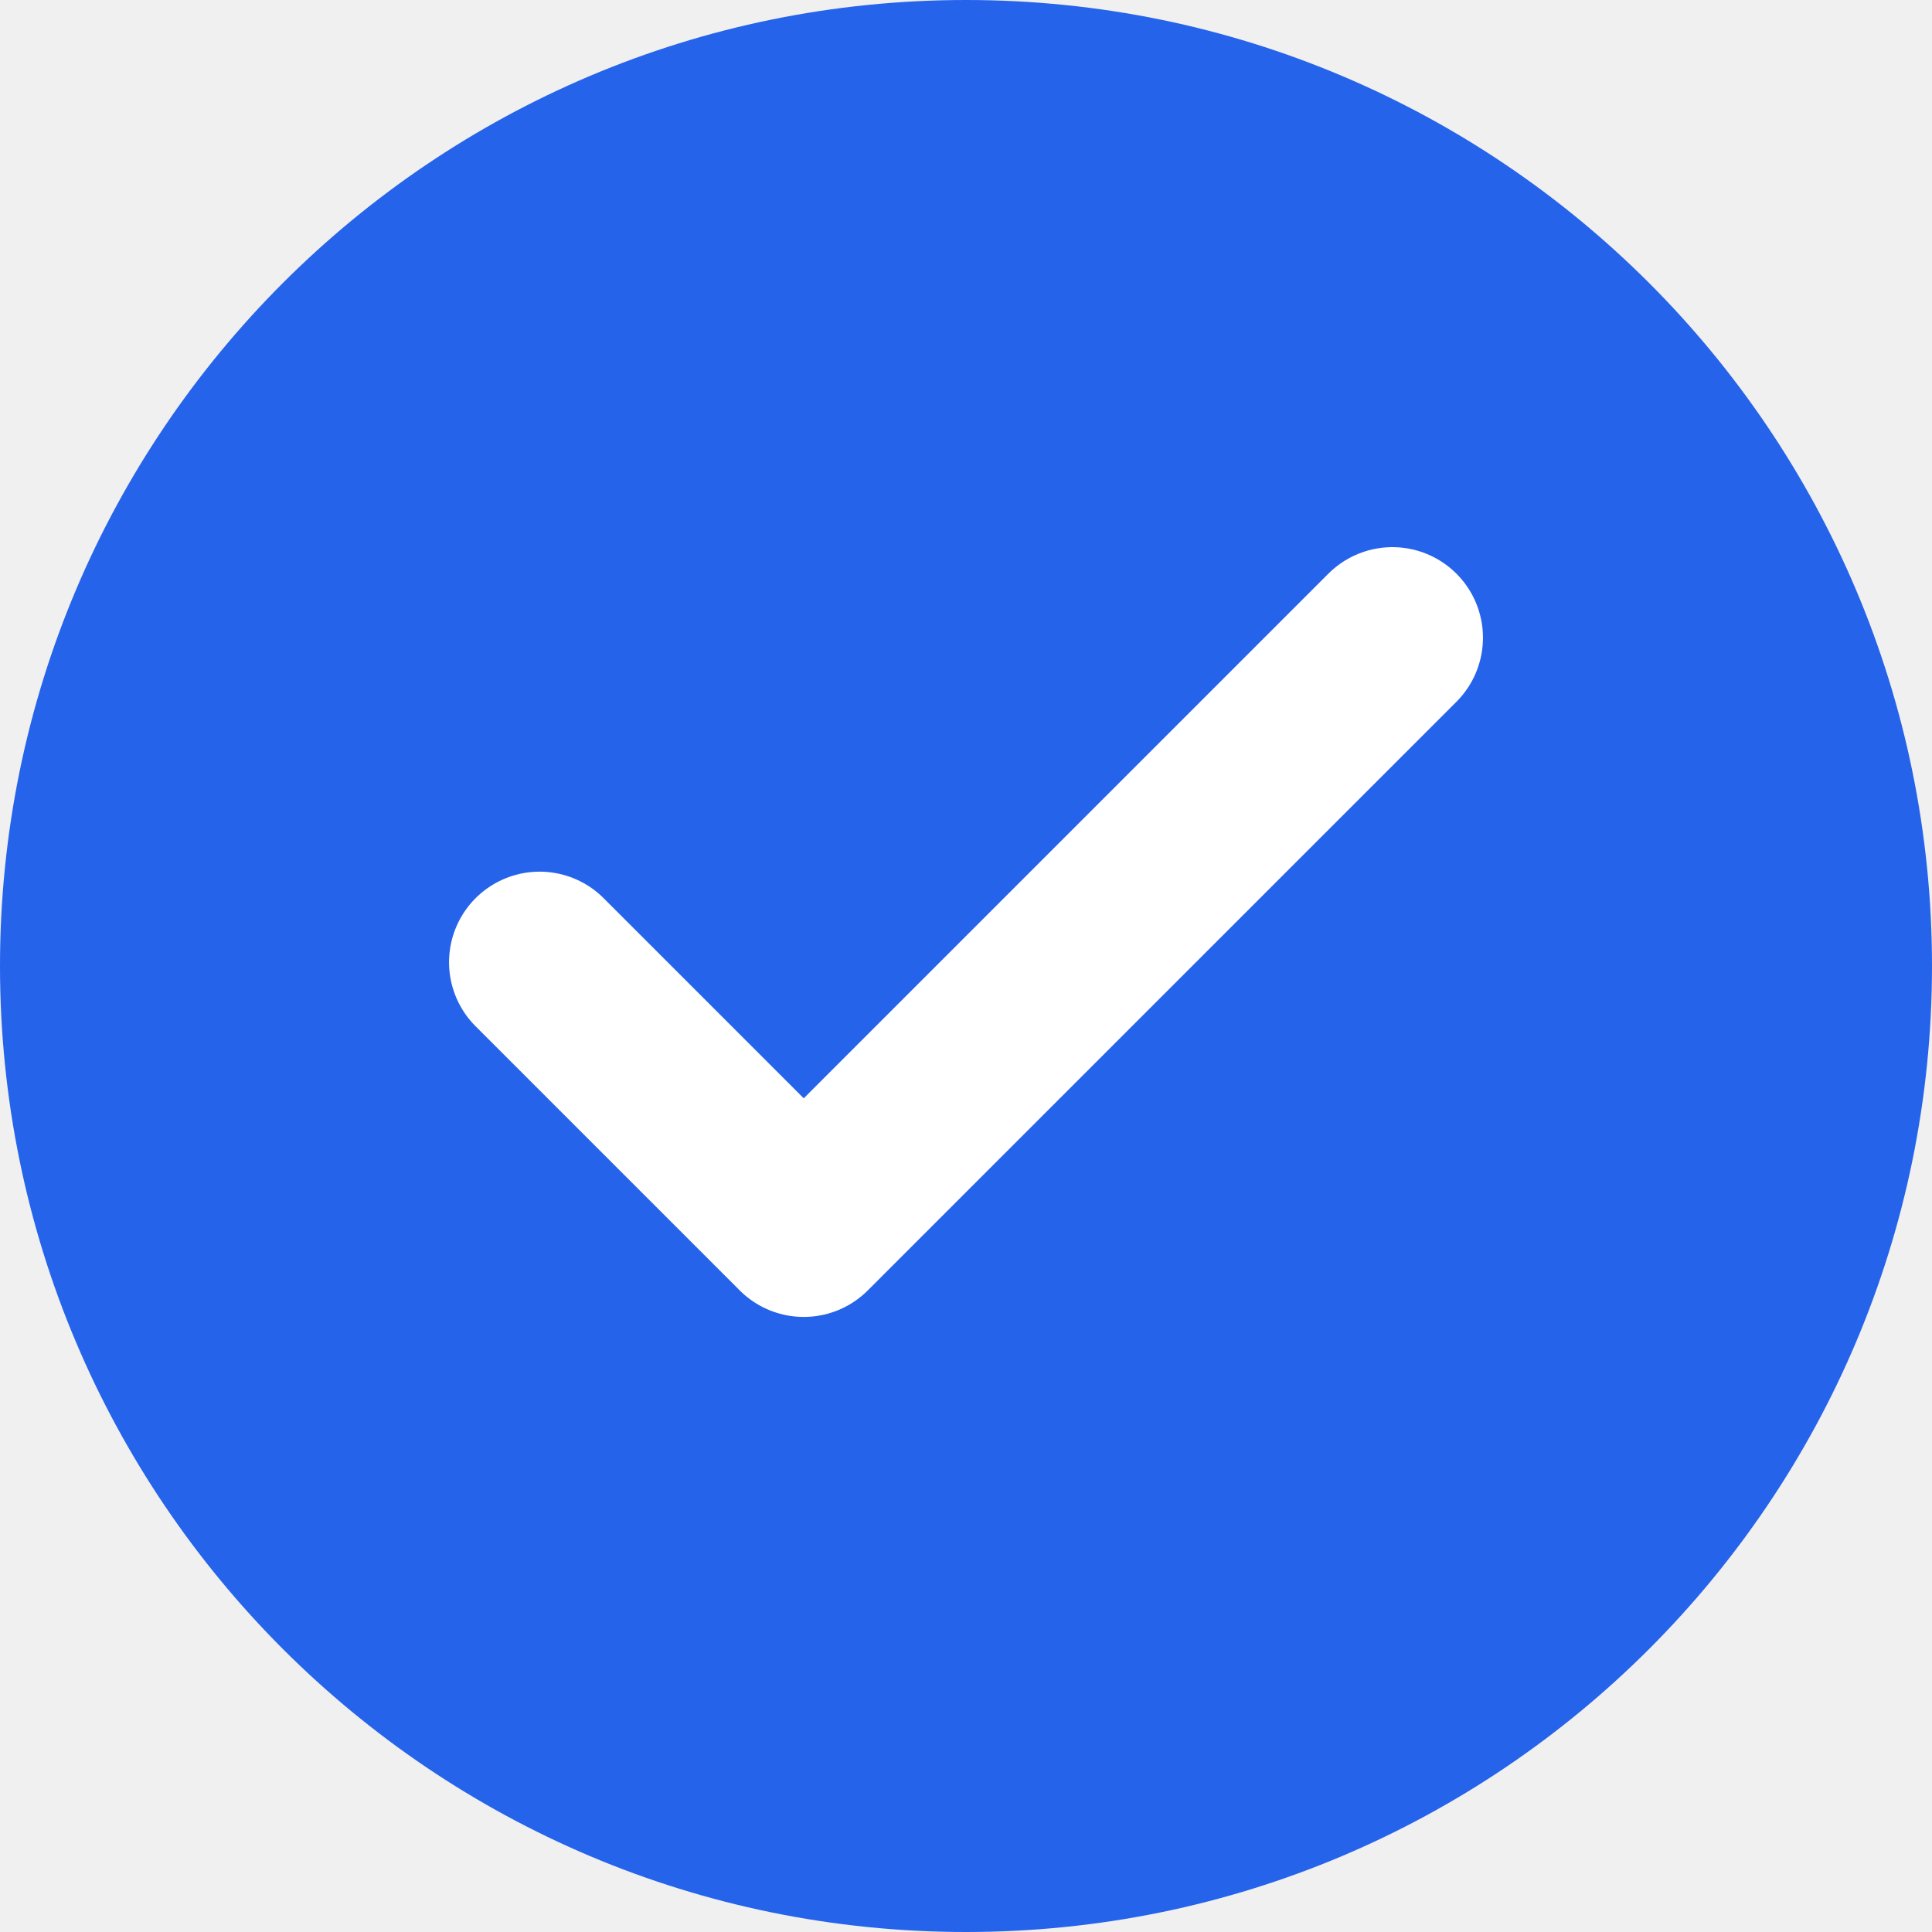
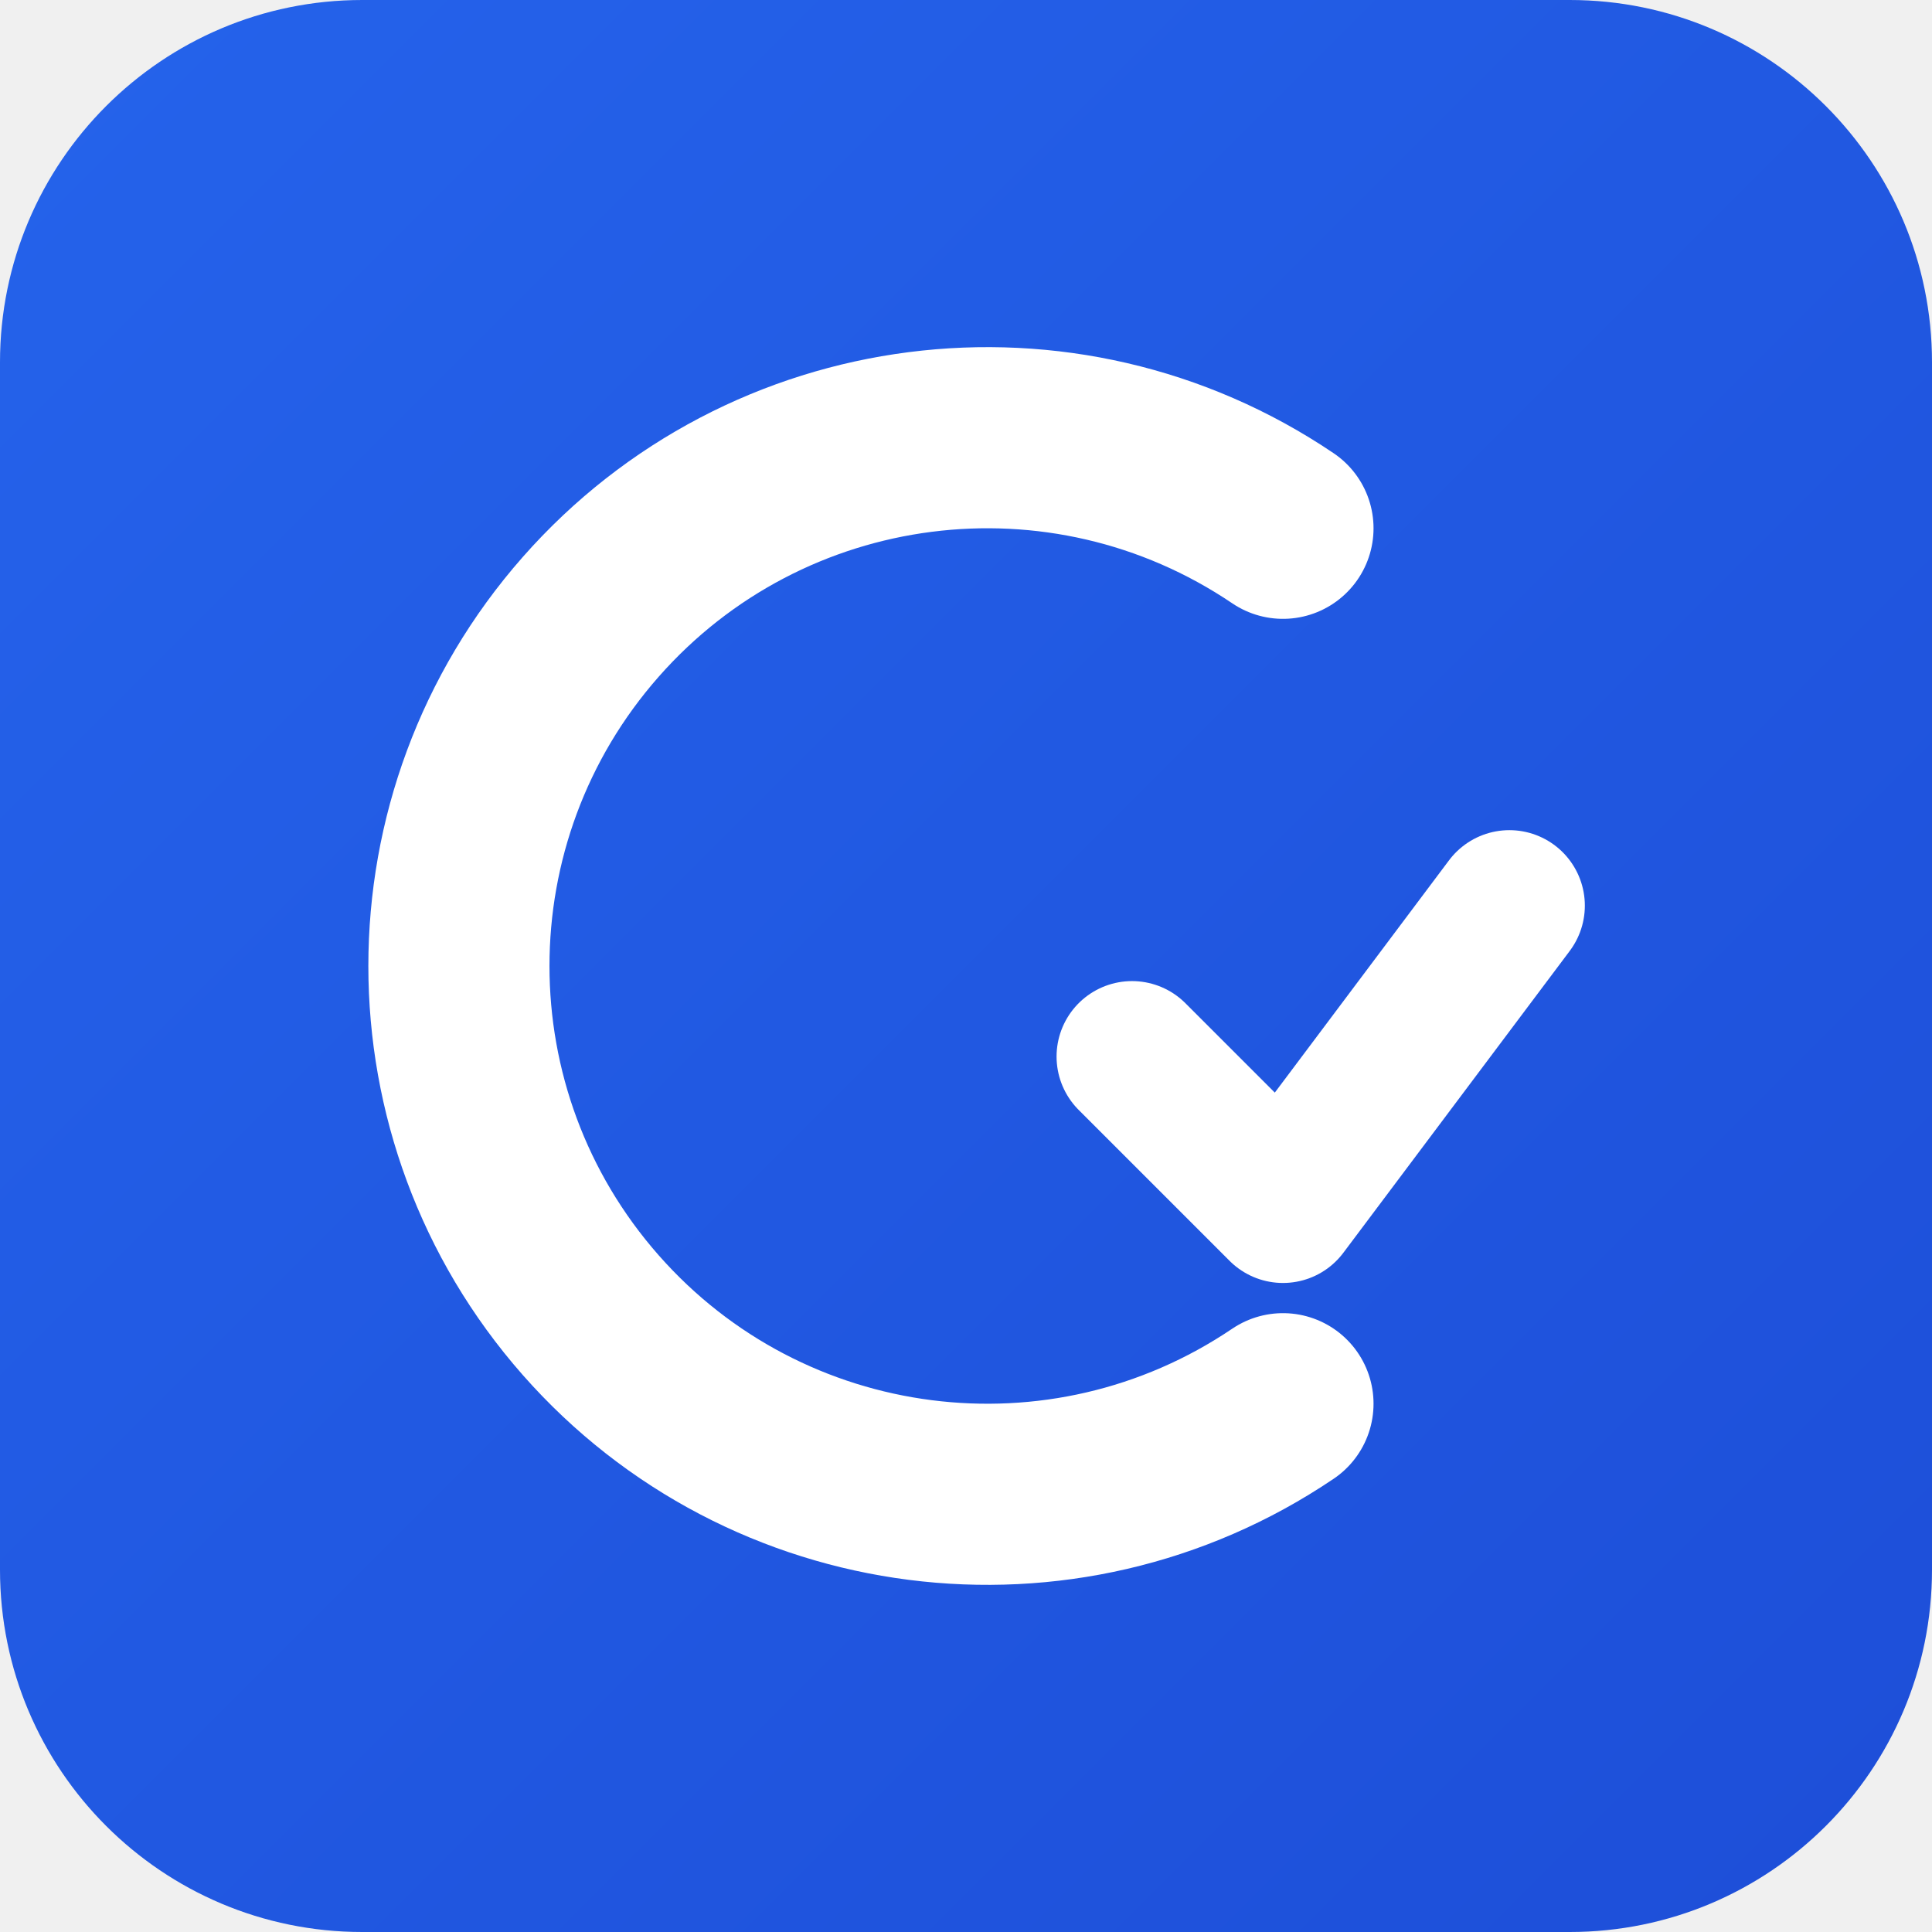
<svg xmlns="http://www.w3.org/2000/svg" width="512" height="512" viewBox="0 0 512 512" fill="none">
-   <circle cx="256" cy="256" r="256" fill="#2563eb" />
-   <path d="M369 169L213 325L143 255" stroke="white" stroke-width="48" stroke-linecap="round" stroke-linejoin="round" fill="none" />
+   <defs>
+     <linearGradient id="bgGrad" x1="0%" y1="0%" x2="100%" y2="100%">
+       <stop offset="0%" stop-color="#2563eb" />
+       <stop offset="100%" stop-color="#1d4ed8" />
+     </linearGradient>
+   </defs>
+   <rect width="512" height="512" rx="96" fill="url(#bgGrad)" />
+   <path d="M 340 140        A 140 140 0 1 0 340 372" stroke="white" stroke-width="48" stroke-linecap="round" fill="none" />
+   <path d="M 300 280 L 340 320 L 400 240" stroke="white" stroke-width="40" stroke-linecap="round" stroke-linejoin="round" fill="none" />
</svg>
